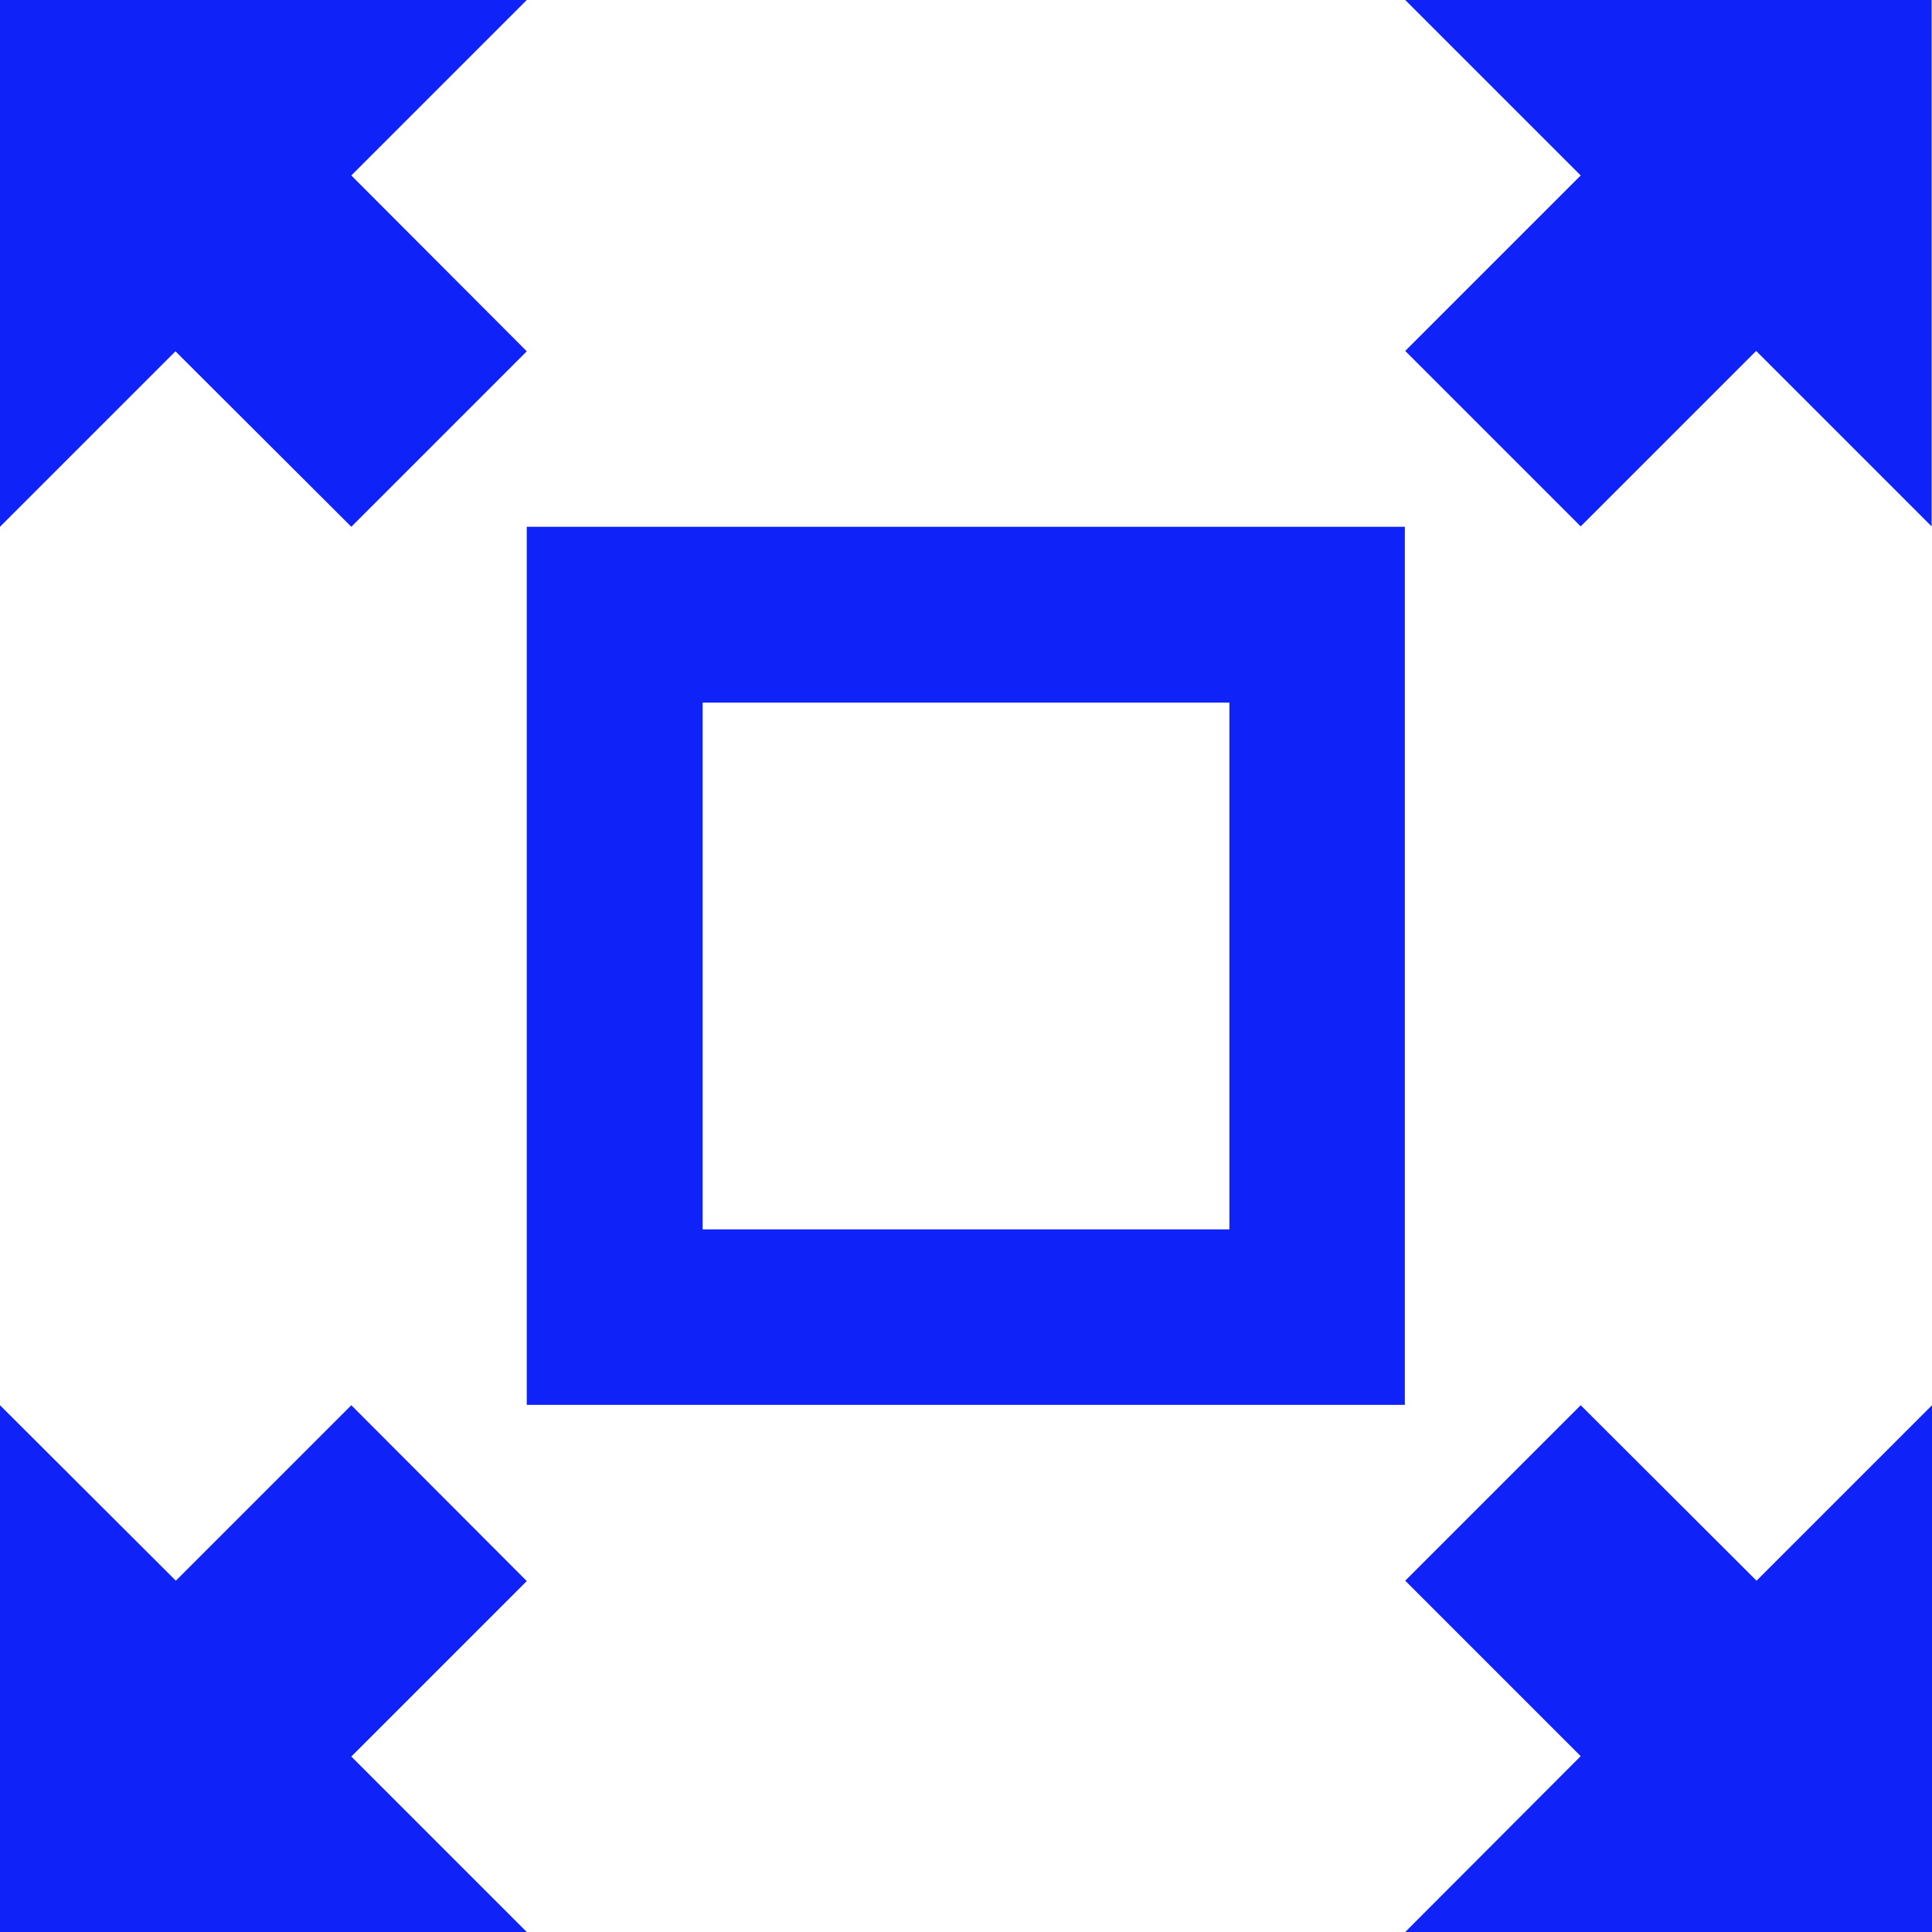
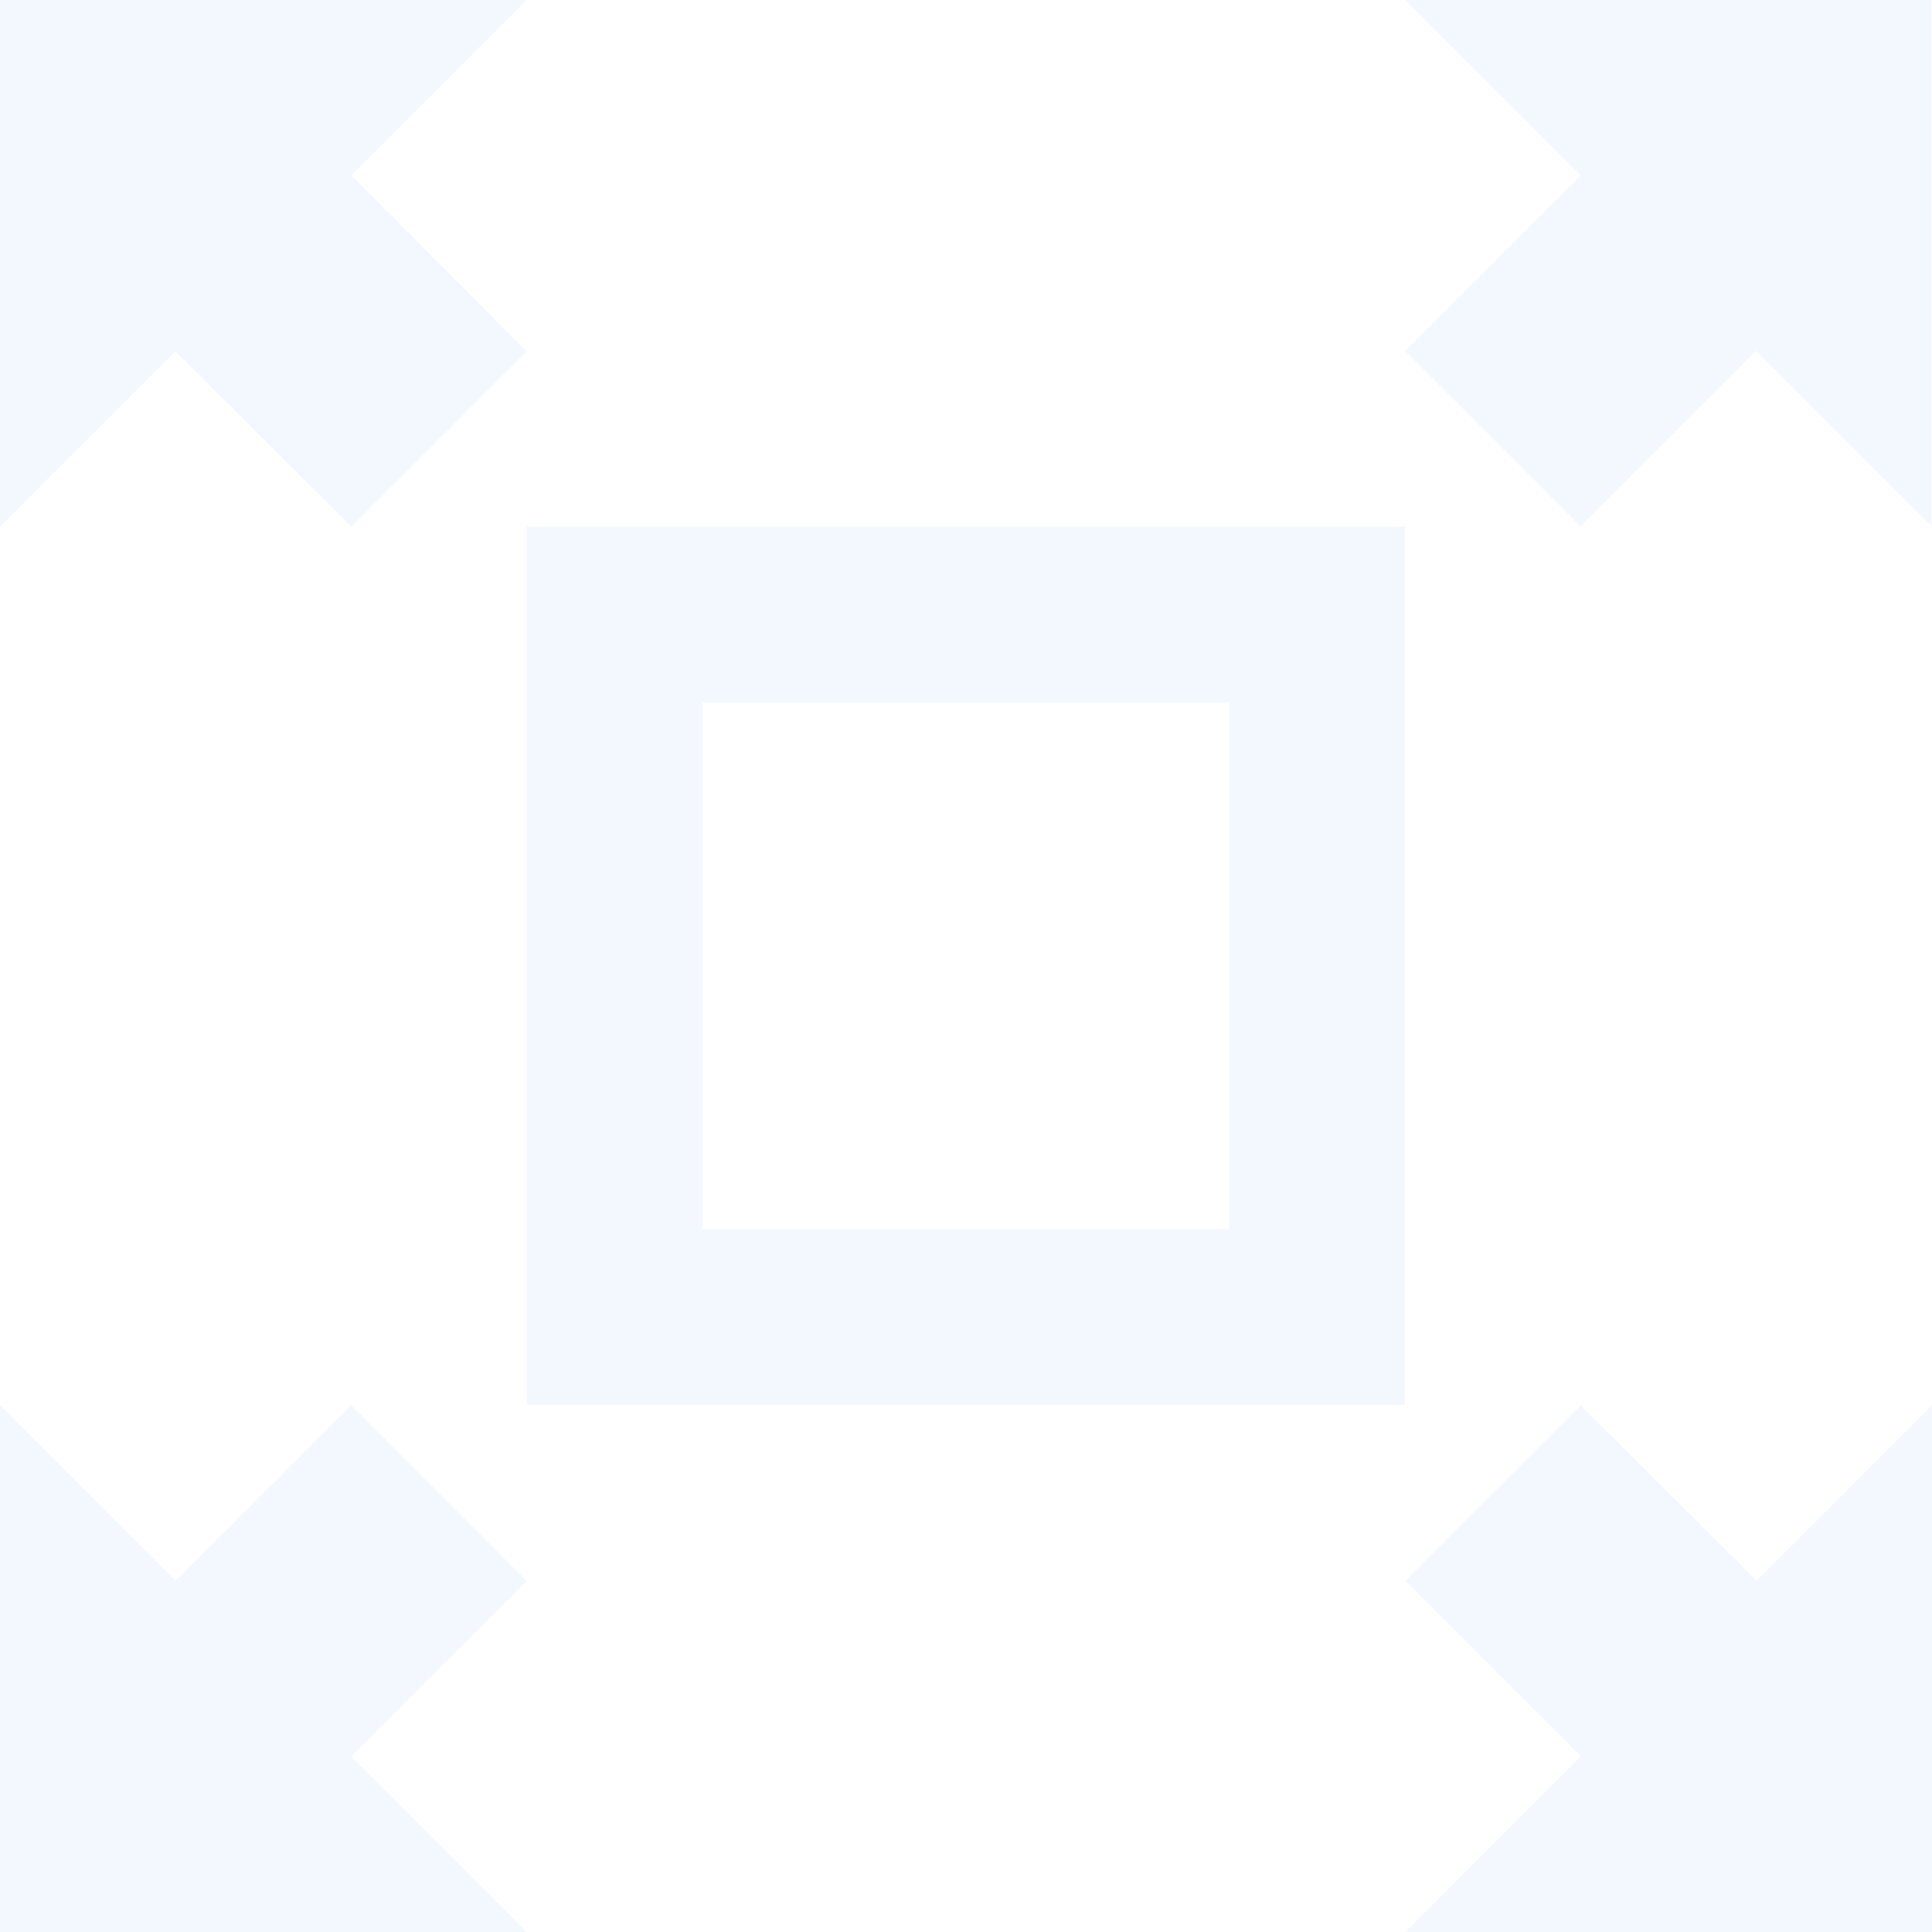
<svg xmlns="http://www.w3.org/2000/svg" width="40" height="40" viewBox="0 0 512 512">
-   <path fill="#0f22f7" d="m93.1 139.6l46.5-46.5l-46.5-46.6L139.6 0H0v139.6l46.5-46.5zm0 232.8l-46.5 46.5L0 372.4V512h139.6l-46.5-46.5l46.5-46.5zm279.3-232.8H139.6v232.7h232.7V139.6zm-46.6 186.2H186.2V186.2h139.6zM372.4 0l46.5 46.5L372.4 93l46.5 46.5L465.4 93l46.5 46.5V0zm46.5 372.4l-46.5 46.5l46.5 46.5l-46.5 46.6H512V372.4l-46.5 46.5z" />
+   <path fill="#f3f8ff" d="m93.1 139.6l46.5-46.5l-46.5-46.6L139.6 0H0v139.6l46.5-46.5zm0 232.8l-46.5 46.5L0 372.4V512h139.6l-46.5-46.5l46.5-46.5zm279.3-232.8H139.6v232.7h232.7V139.6zm-46.6 186.2H186.2V186.2h139.6zM372.4 0l46.5 46.5L372.4 93l46.5 46.5L465.4 93l46.5 46.5V0zm46.5 372.4l-46.5 46.5l46.5 46.5l-46.5 46.6H512V372.4l-46.5 46.5z" />
</svg>
